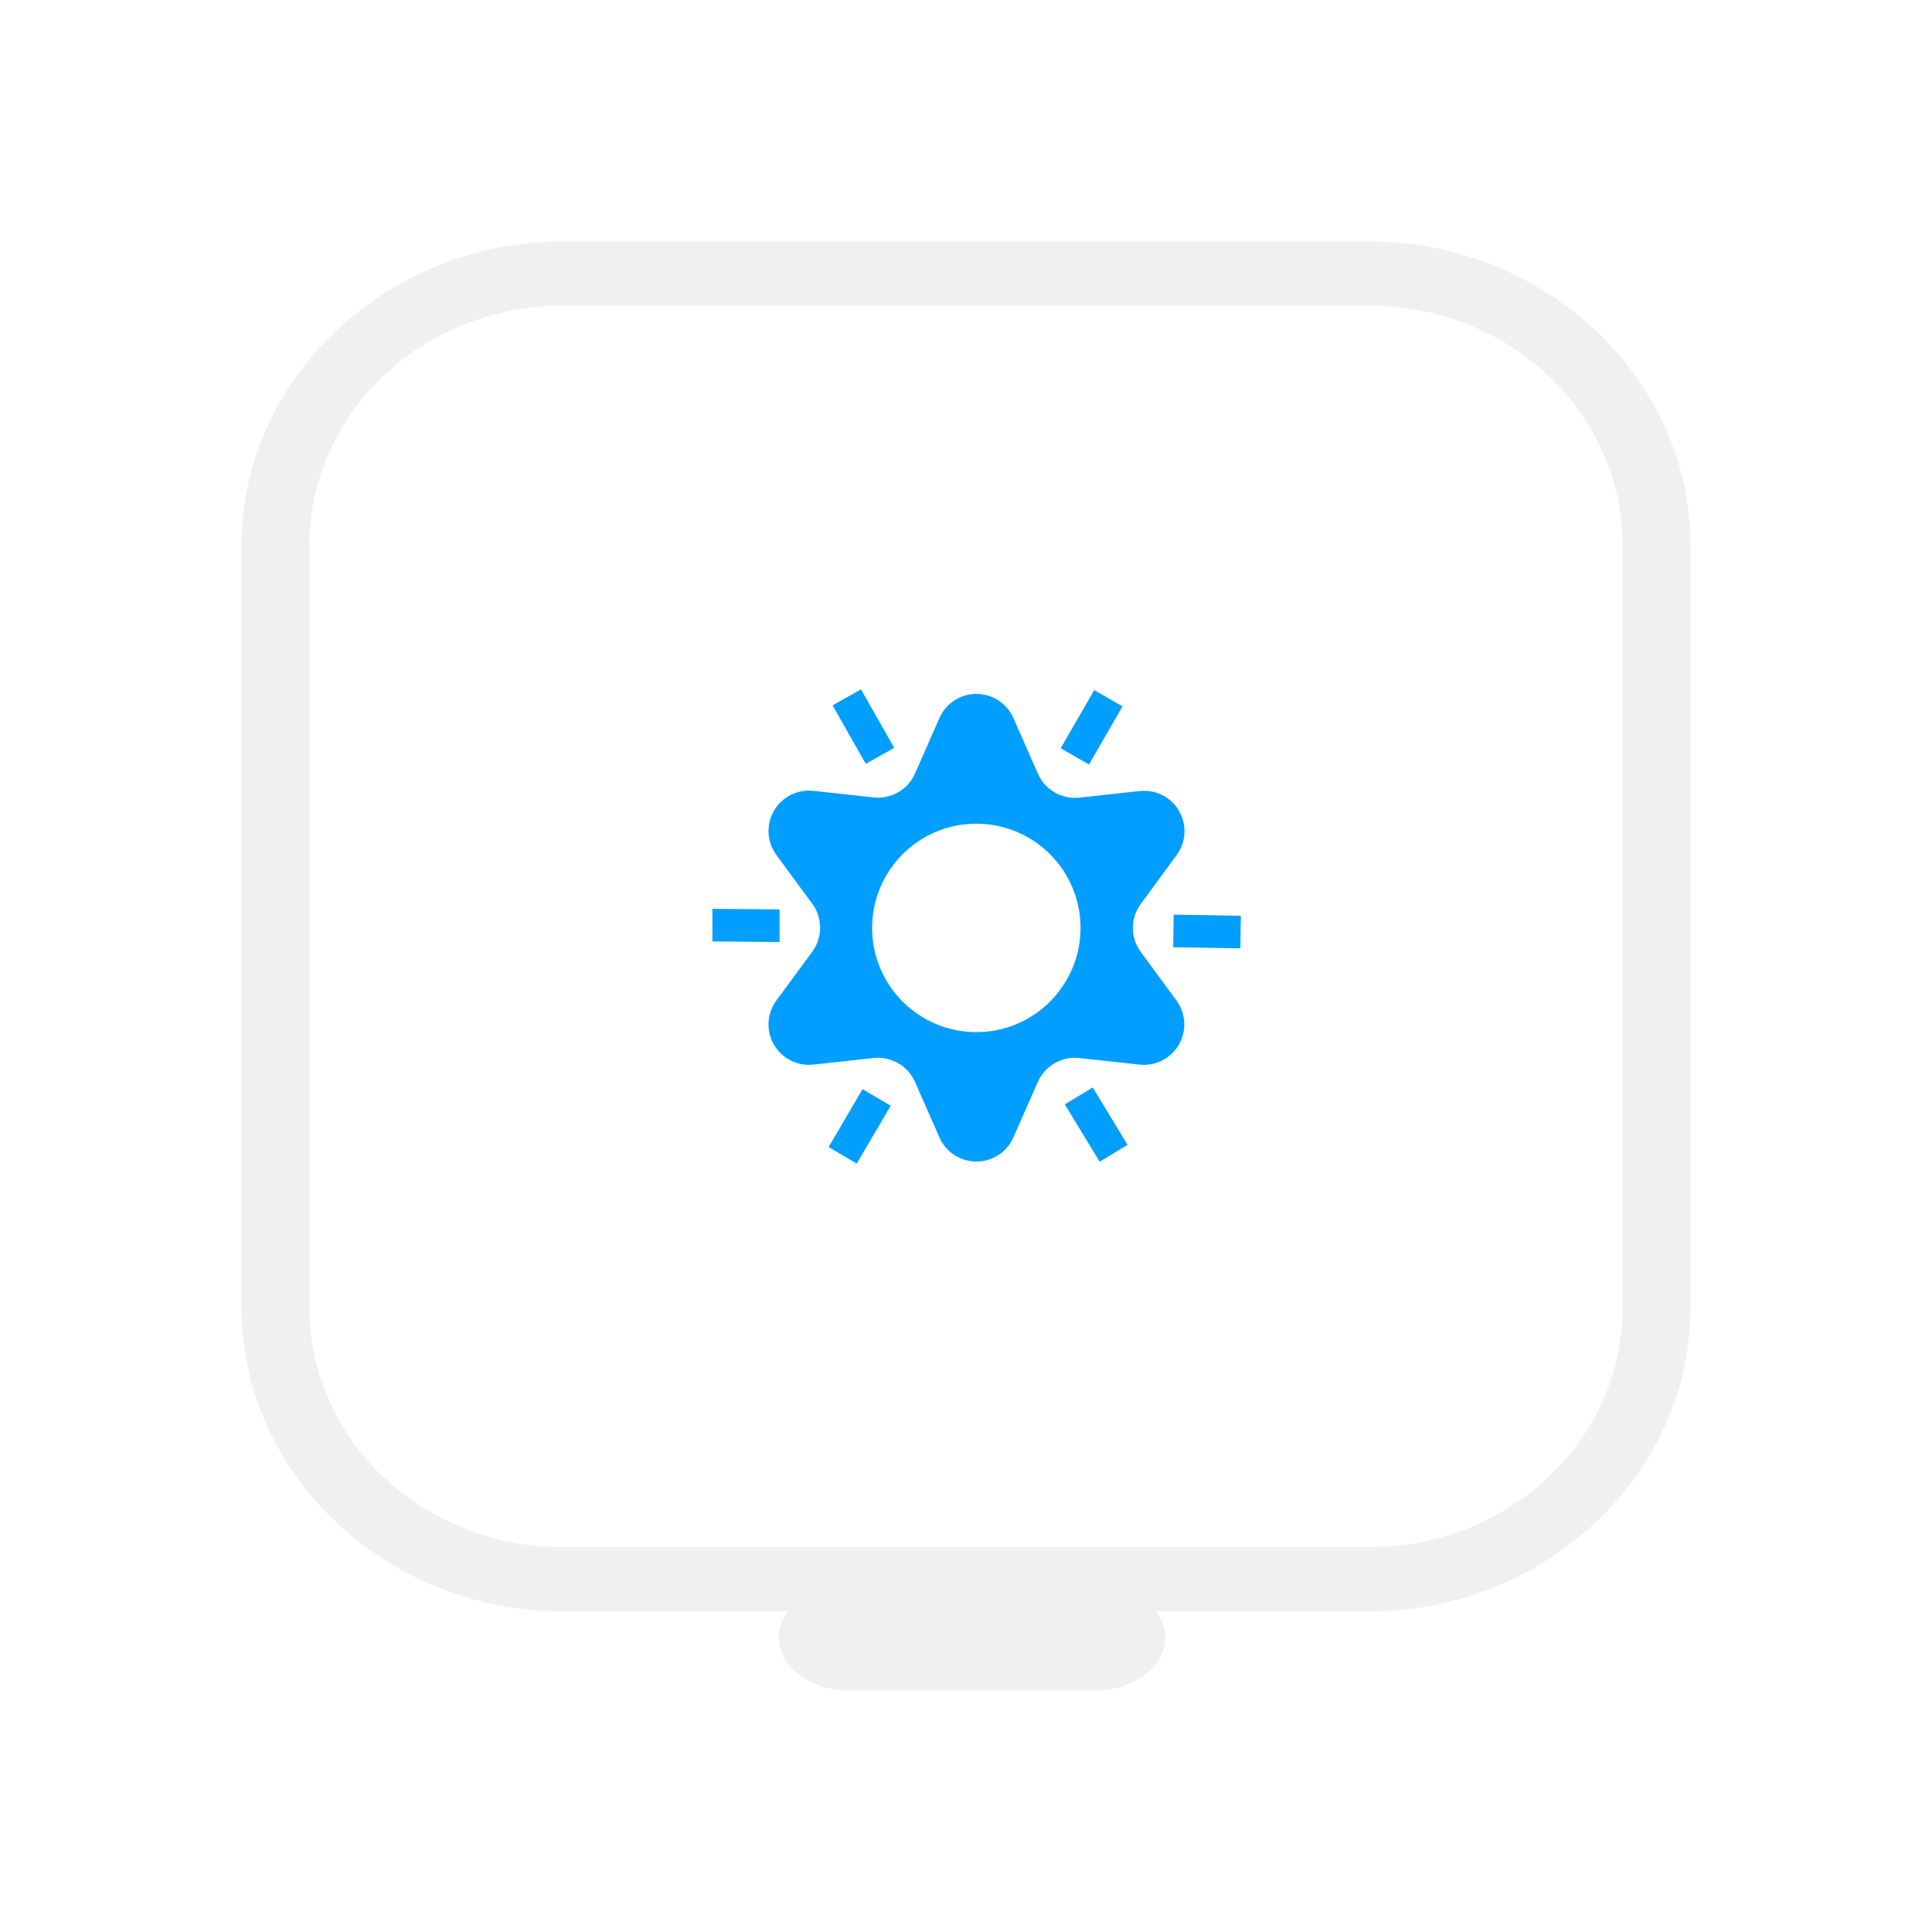
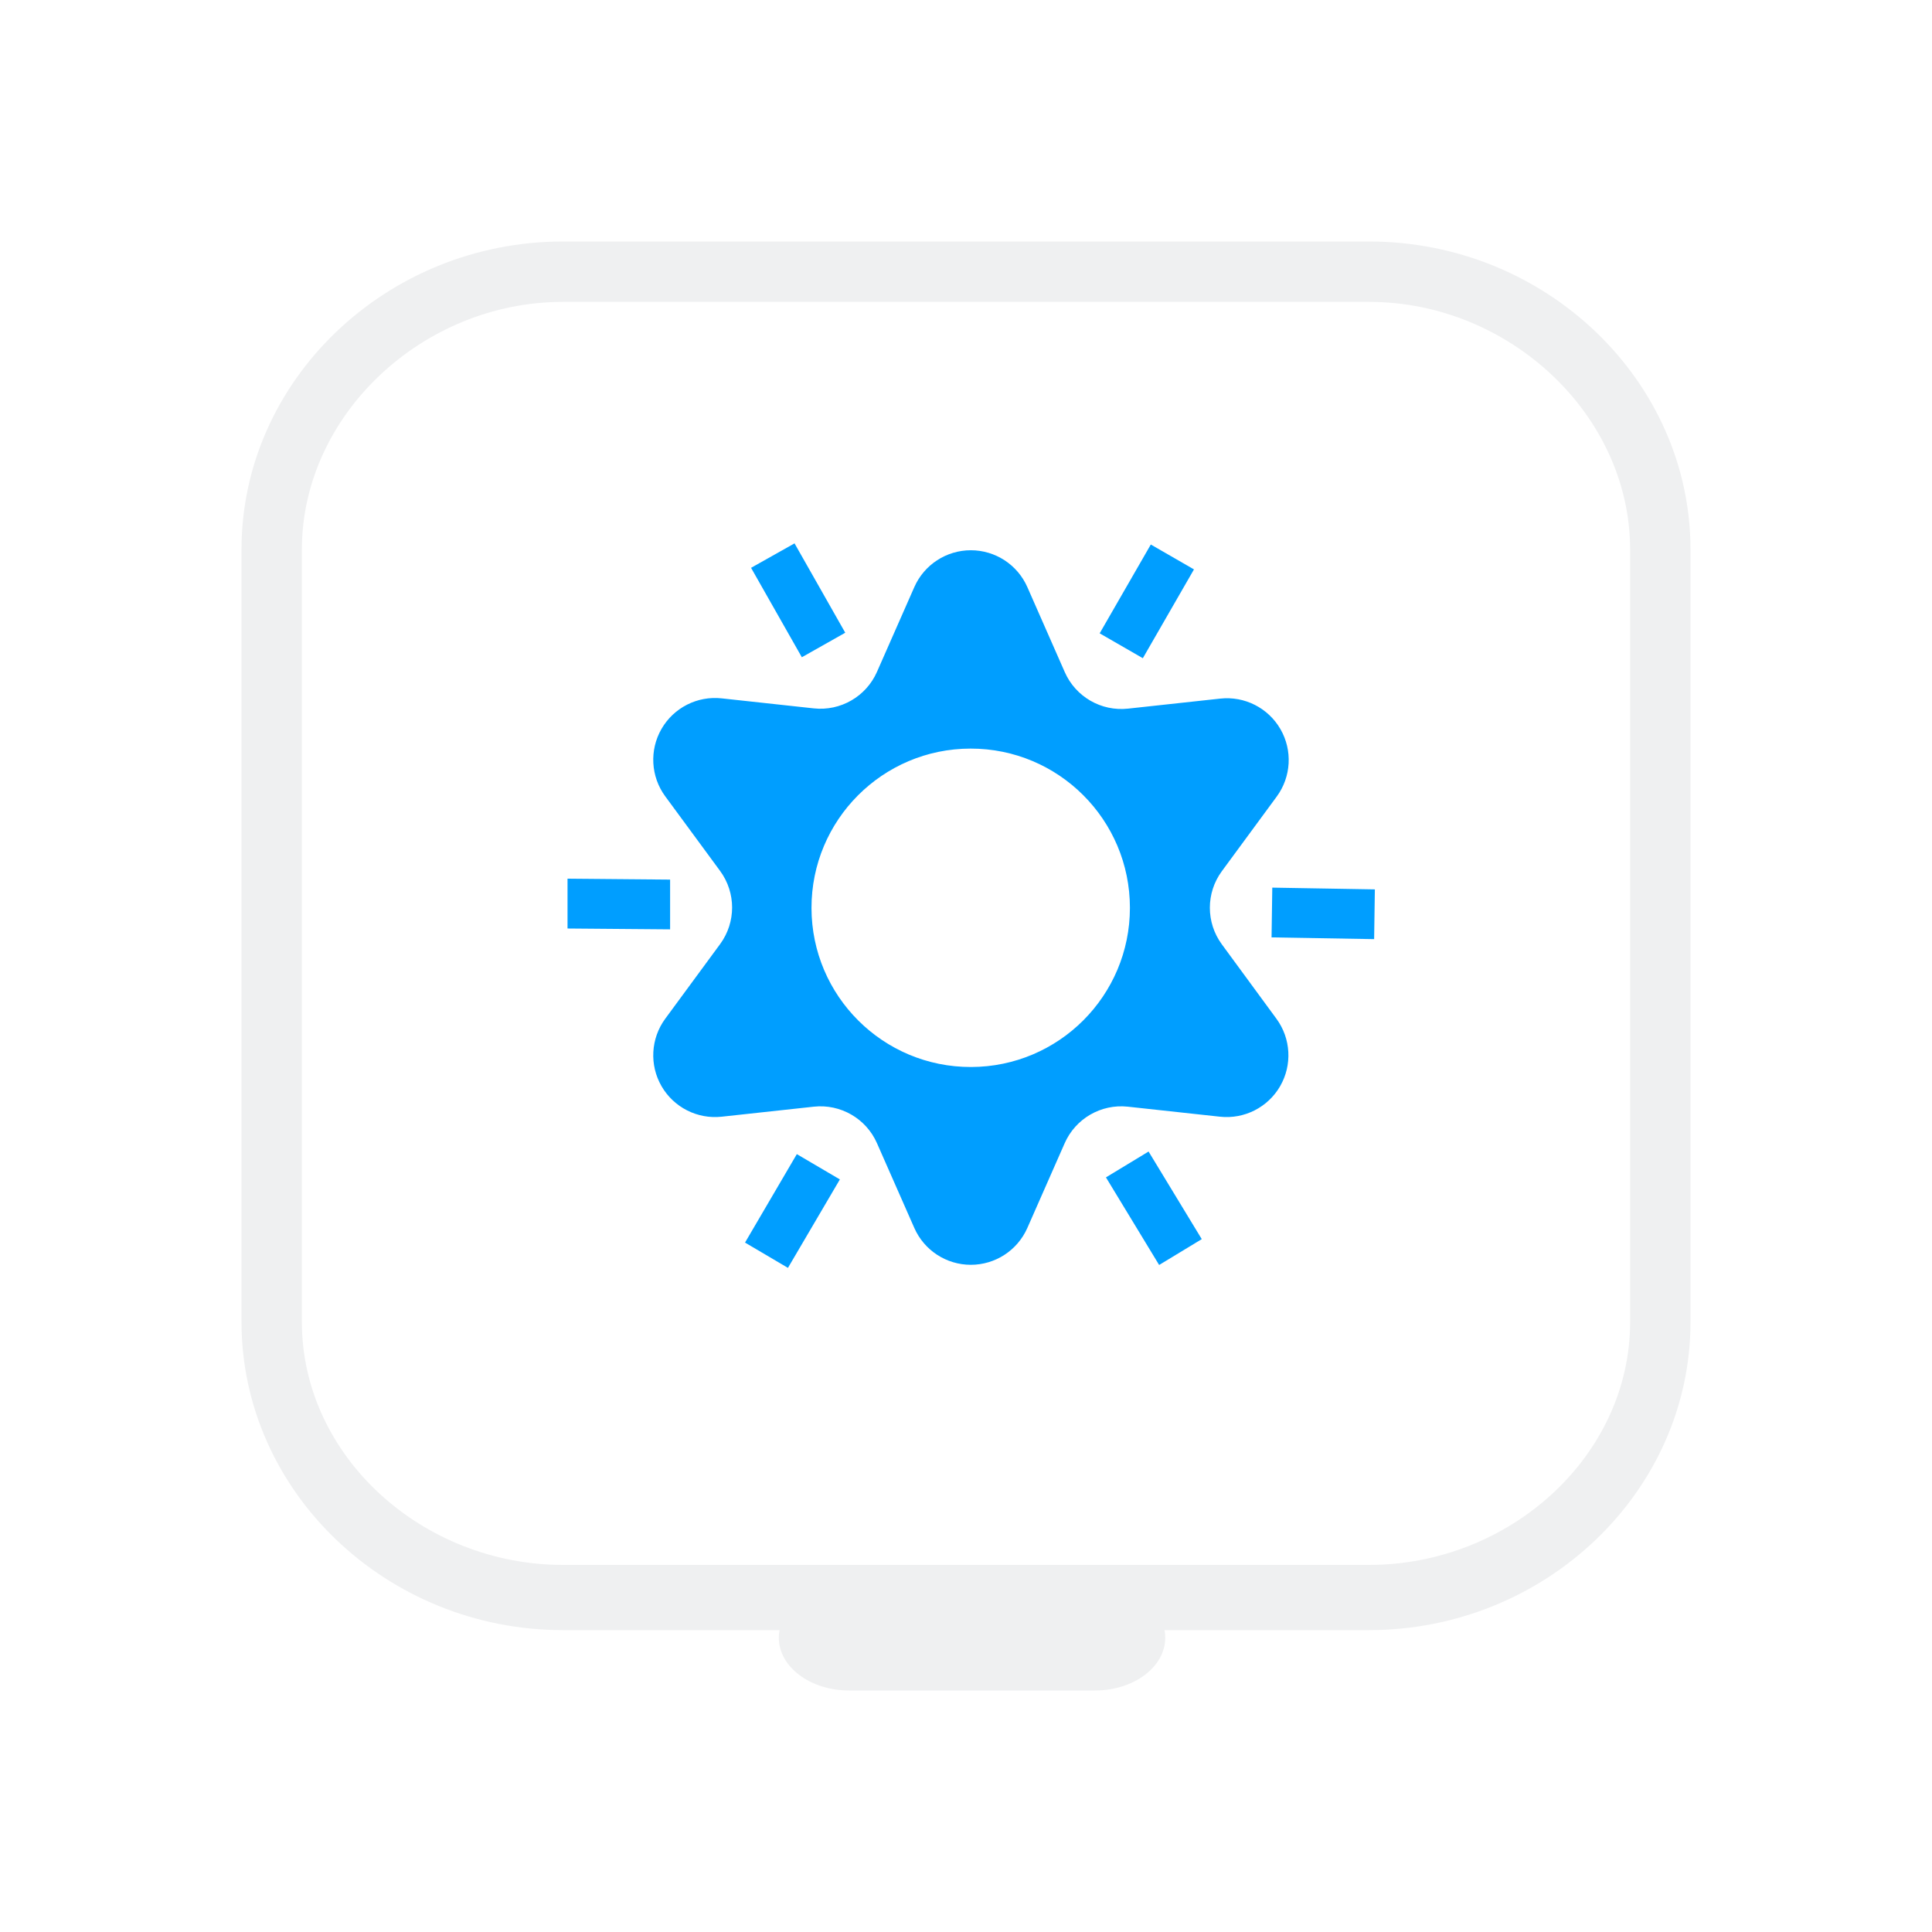
<svg xmlns="http://www.w3.org/2000/svg" width="32" height="32" version="1.1" id="svg12">
+   <g id="22-22-video-display-brightness" transform="translate(32,10)">
+     <rect style="opacity:0.001" width="22" height="22" x="0" y="-4.6325681e-08" id="rect2" />
+     <path d="m 13.857,10.971 c -0.176,-0.24 -0.176,-0.565 0,-0.805 L 14.467,9.34 C 14.819,8.862 14.432,8.194 13.84,8.259 L 12.818,8.37 C 12.52,8.403 12.235,8.239 12.115,7.965 l -0.415,-0.937 c -0.24,-0.543 -1.014,-0.543 -1.254,0 L 10.032,7.965 C 9.911,8.236 9.628,8.399 9.332,8.367 L 8.31,8.256 C 7.717,8.191 7.33,8.859 7.683,9.337 l 0.61,0.826 c 0.176,0.24 0.176,0.565 0,0.805 l -0.61,0.826 c -0.353,0.478 0.034,1.146 0.627,1.081 L 9.332,12.764 c 0.296,-0.032 0.58,0.131 0.7,0.402 l 0.415,0.937 c 0.24,0.543 1.014,0.543 1.254,0 l 0.415,-0.937 c 0.12,-0.272 0.404,-0.434 0.7,-0.402 l 1.022,0.111 c 0.592,0.065 0.98,-0.603 0.627,-1.081 z m -2.78,1.356 c -1.575,0.003 -2.367,-1.89 -1.255,-3 1.112,-1.11 3.016,-0.326 3.017,1.242 8e-6,0.969 -0.788,1.756 -1.762,1.758 z M 12.981,7.813 12.502,7.538 13.07,6.557 13.549,6.832 Z M 7.738,10.257 v 0.55 L 6.6,10.797 v -0.55 z m 6.671,0.638 0.008,-0.55 1.138,0.019 -0.008,0.55 z M 9.681,7.532 9.199,7.802 8.636,6.815 9.118,6.545 Z M 9.144,13.289 9.621,13.569 9.045,14.545 8.569,14.266 Z m 3.429,0.257 0.473,-0.285 0.59,0.967 -0.473,0.285 z" id="path4-367-3" style="fill:#009eff;fill-opacity:1;stroke-width:0.152" />
+     <path d="M 14.95,4 C 16.499,4 18,5.175 18,6.628 v 7.743 C 18,15.824 16.599,17 15.05,17 H 6.949 C 5.4,17 4,15.824 4,14.371 V 6.628 C 4,5.175 5.4,4 6.949,4 H 14.95 M 15.45,3 H 6.549 C 4.6,3 3,4.5 3,6.328 v 8.343 C 3,16.5 4.6,18 6.549,18 h 8.899 c 1.951,0 3.551,-1.5 3.551,-3.328 V 6.328 C 19,4.5 17.4,3 15.45,3 Z" id="path4-3-5-6" style="clip-rule:evenodd;fill:#eff0f1;fill-opacity:1;fill-rule:evenodd;stroke-width:0.016;stroke-linejoin:round;stroke-miterlimit:1.414" />
+     <rect ry="0.582" rx="0.776" y="17.836" x="8.933" height="1.164" width="4.267" id="rect4209-3-3-7" style="fill:#eff0f1;fill-opacity:1;fill-rule:evenodd;stroke:none;stroke-width:0.91;stroke-linecap:round;stroke-linejoin:round;stroke-miterlimit:4;stroke-dasharray:none;stroke-opacity:1" />
+   </g>
  <defs id="defs16" />
  <g id="video-display-brightness">
    <rect style="opacity:0.001" width="32" height="32" x="0" y="1.3897704e-07" id="rect7" />
-     <path d="m 18.893,15.764 a 0.669,0.669 0 0 1 0,-0.79 l 0.596,-0.811 a 0.669,0.669 0 0 0 -0.613,-1.061 l -0.999,0.109 a 0.669,0.669 0 0 1 -0.687,-0.398 l -0.405,-0.92 a 0.669,0.669 0 0 0 -1.225,0 l -0.405,0.92 a 0.669,0.669 0 0 1 -0.684,0.395 l -0.999,-0.109 a 0.669,0.669 0 0 0 -0.613,1.061 l 0.596,0.811 a 0.669,0.669 0 0 1 0,0.79 l -0.596,0.811 a 0.669,0.669 0 0 0 0.613,1.061 l 0.999,-0.109 a 0.669,0.669 0 0 1 0.684,0.395 l 0.405,0.92 a 0.669,0.669 0 0 0 1.225,0 l 0.405,-0.92 a 0.669,0.669 0 0 1 0.684,-0.395 l 0.999,0.109 a 0.669,0.669 0 0 0 0.613,-1.061 z m -2.718,1.331 a 1.726,1.726 0 1 1 1.722,-1.726 1.726,1.726 0 0 1 -1.722,1.726 z m 1.862,-4.432 -0.468,-0.27 0.555,-0.963 0.468,0.27 z m -5.125,2.4 v 0.54 L 11.8,15.593 v -0.54 z m 6.52,0.626 0.008,-0.54 1.112,0.019 -0.008,0.54 z m -4.621,-3.302 -0.471,0.265 -0.55,-0.969 0.471,-0.265 z m -0.525,5.653 0.467,0.274 -0.563,0.959 -0.465,-0.274 z m 3.351,0.252 0.462,-0.28 0.577,0.95 -0.462,0.28 z" id="path4" style="fill:#009eff;fill-opacity:1;stroke-width:0.149" />
-     <path d="m 22.676,5.063 c 2.324,0 4.2,1.774 4.2,3.971 V 21.655 c 0,2.197 -1.876,3.971 -4.2,3.971 H 9.324 c -2.324,0 -4.2,-1.774 -4.2,-3.971 V 9.034 c 0,-2.197 1.876,-3.971 4.2,-3.971 H 22.676 M 22.676,4 H 9.324 C 6.4,4 4,6.269 4,9.034 V 21.655 c 0,2.767 2.4,5.036 5.324,5.036 H 22.673 C 25.6,26.691 28,24.422 28,21.657 V 9.034 C 28,6.269 25.6,4 22.676,4 Z" id="path4-3" style="clip-rule:evenodd;fill:#eff0f1;fill-opacity:1;fill-rule:evenodd;stroke-width:0.024;stroke-linejoin:round;stroke-miterlimit:1.414" />
+     <path d="m 20.236,15.639 a 1.023,1.023 0 0 1 0,-1.207 l 0.911,-1.239 A 1.023,1.023 0 0 0 20.211,11.571 l -1.526,0.166 A 1.023,1.023 0 0 1 17.635,11.13 L 17.016,9.724 a 1.023,1.023 0 0 0 -1.872,0 l -0.619,1.405 a 1.023,1.023 0 0 1 -1.045,0.604 l -1.526,-0.166 a 1.023,1.023 0 0 0 -0.936,1.622 l 0.911,1.239 a 1.023,1.023 0 0 1 0,1.207 l -0.911,1.239 a 1.023,1.023 0 0 0 0.936,1.622 l 1.526,-0.166 a 1.023,1.023 0 0 1 1.045,0.604 l 0.619,1.405 a 1.023,1.023 0 0 0 1.872,0 l 0.619,-1.405 a 1.023,1.023 0 0 1 1.045,-0.604 l 1.526,0.166 a 1.023,1.023 0 0 0 0.936,-1.622 z m -4.152,2.034 a 2.637,2.637 0 1 1 2.631,-2.637 2.637,2.637 0 0 1 -2.631,2.637 z m 2.845,-6.771 -0.715,-0.412 0.847,-1.471 0.715,0.412 z m -7.83,3.667 v 0.824 L 9.4,15.379 v -0.825 z m 9.962,0.957 0.012,-0.824 1.699,0.029 -0.012,0.824 z M 14,10.48 13.281,10.886 12.44,9.405 13.16,9 Z m -0.802,8.636 0.713,0.419 L 13.051,21 12.34,20.581 Z m 5.12,0.385 0.706,-0.428 0.881,1.451 -0.706,0.428 z" id="path4" style="fill:#009eff;fill-opacity:1;stroke-width:0.228" />
+     <path d="M 22.676,5 C 25,5 27,6.875 27,9.102 V 21.895 c 0,2.227 -2,4.025 -4.324,4.025 H 9.324 C 7,25.92 5,24.123 5,21.895 V 9.102 C 5,6.875 7,5 9.324,5 H 22.676 m 0,-1 H 9.324 C 6.4,4 4,6.3 4,9.102 V 21.895 C 4,24.7 6.4,27 9.324,27 H 22.673 C 25.6,27 28,24.7 28,21.898 V 9.102 C 28,6.3 25.6,4 22.676,4 Z" id="path4-3" style="clip-rule:evenodd;fill:#eff0f1;fill-opacity:1;fill-rule:evenodd;stroke-width:0.024;stroke-linejoin:round;stroke-miterlimit:1.414" />
    <rect ry="0.873" rx="1.164" y="26.255" x="12.9" height="1.745" width="6.4" id="rect4209-3" style="fill:#eff0f1;fill-opacity:1;fill-rule:evenodd;stroke:none;stroke-width:1.365;stroke-linecap:round;stroke-linejoin:round;stroke-miterlimit:4;stroke-dasharray:none;stroke-opacity:1" />
  </g>
-   <g id="22-22-video-display-brightness" transform="translate(32,10)">
-     <path d="m 12.929,10.842 a 0.446,0.446 0 0 1 0,-0.527 l 0.398,-0.541 a 0.446,0.446 0 0 0 -0.408,-0.708 l -0.666,0.073 A 0.446,0.446 0 0 1 11.794,8.875 L 11.523,8.262 a 0.446,0.446 0 0 0 -0.817,0 L 10.436,8.875 A 0.446,0.446 0 0 1 9.98,9.138 L 9.314,9.065 A 0.446,0.446 0 0 0 8.906,9.773 l 0.398,0.541 a 0.446,0.446 0 0 1 0,0.527 l -0.398,0.541 a 0.446,0.446 0 0 0 0.408,0.708 l 0.666,-0.073 a 0.446,0.446 0 0 1 0.456,0.263 l 0.27,0.613 a 0.446,0.446 0 0 0 0.817,0 l 0.27,-0.613 a 0.446,0.446 0 0 1 0.456,-0.263 l 0.666,0.073 a 0.446,0.446 0 0 0 0.408,-0.708 z m -1.812,0.887 a 1.151,1.151 0 1 1 1.148,-1.151 1.151,1.151 0 0 1 -1.148,1.151 z m 1.241,-2.955 -0.312,-0.18 0.37,-0.642 0.312,0.18 z m -3.417,1.6 V 10.735 L 8.2,10.729 v -0.36 z m 4.347,0.417 0.005,-0.36 0.741,0.012 -0.005,0.36 z M 10.207,8.591 9.893,8.768 9.527,8.122 9.841,7.945 Z m -0.35,3.769 0.311,0.183 -0.376,0.639 -0.31,-0.183 z m 2.234,0.168 0.308,-0.187 0.385,0.633 -0.308,0.187 z" id="path4-367" style="fill:#009eff;fill-opacity:1;stroke-width:0.099" />
-     <path d="m 15.45,3.703 c 1.549,0 2.8,1.172 2.8,2.625 v 8.343 c 0,1.453 -1.251,2.625 -2.8,2.625 H 6.549 c -1.549,0 -2.8,-1.172 -2.8,-2.625 V 6.328 c 0,-1.453 1.251,-2.625 2.8,-2.625 h 8.901 M 15.45,3 H 6.549 C 4.6,3 3,4.5 3,6.328 v 8.343 C 3,16.5 4.6,18 6.549,18 h 8.899 c 1.951,0 3.551,-1.5 3.551,-3.328 V 6.328 C 19,4.5 17.4,3 15.45,3 Z" id="path4-3-5" style="clip-rule:evenodd;fill:#eff0f1;fill-opacity:1;fill-rule:evenodd;stroke-width:0.016;stroke-linejoin:round;stroke-miterlimit:1.414" />
-     <rect ry="0.582" rx="0.776" y="17.836" x="8.933" height="1.164" width="4.267" id="rect4209-3-3" style="fill:#eff0f1;fill-opacity:1;fill-rule:evenodd;stroke:none;stroke-width:0.91;stroke-linecap:round;stroke-linejoin:round;stroke-miterlimit:4;stroke-dasharray:none;stroke-opacity:1" />
-     <rect style="opacity:0.001" width="22" height="22" x="0" y="-4.6325681e-08" id="rect2" />
-   </g>
</svg>
